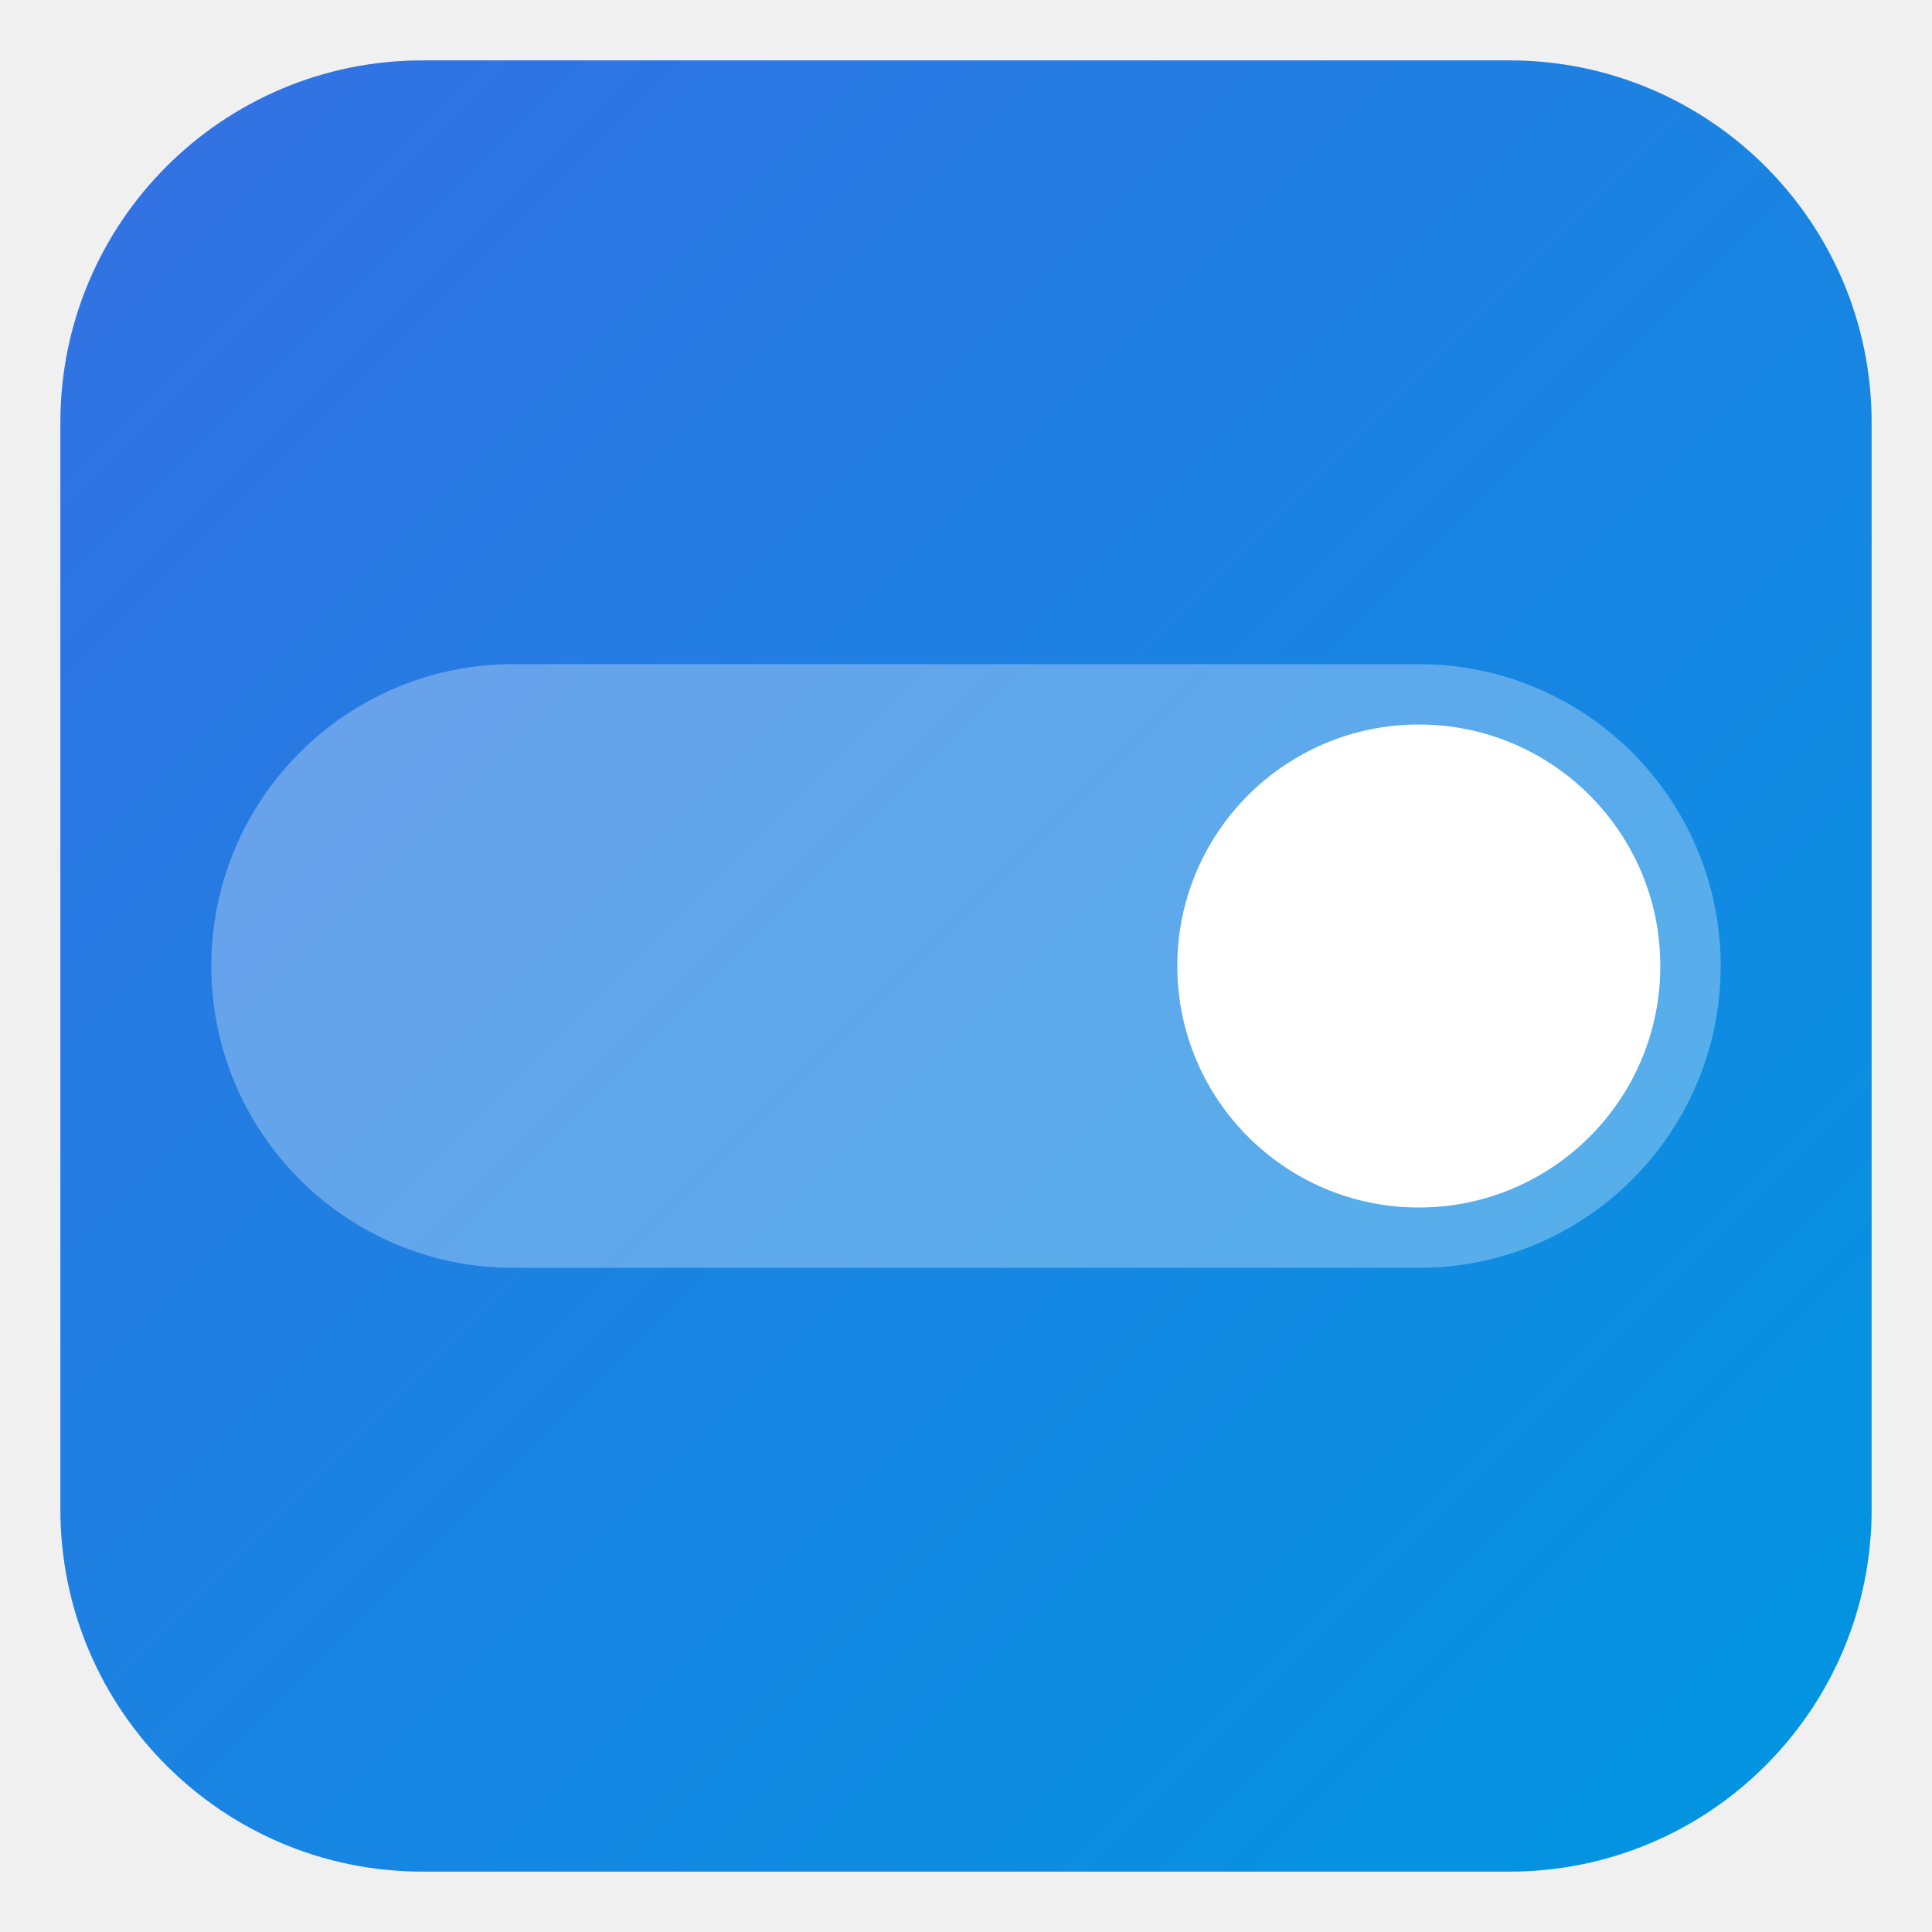
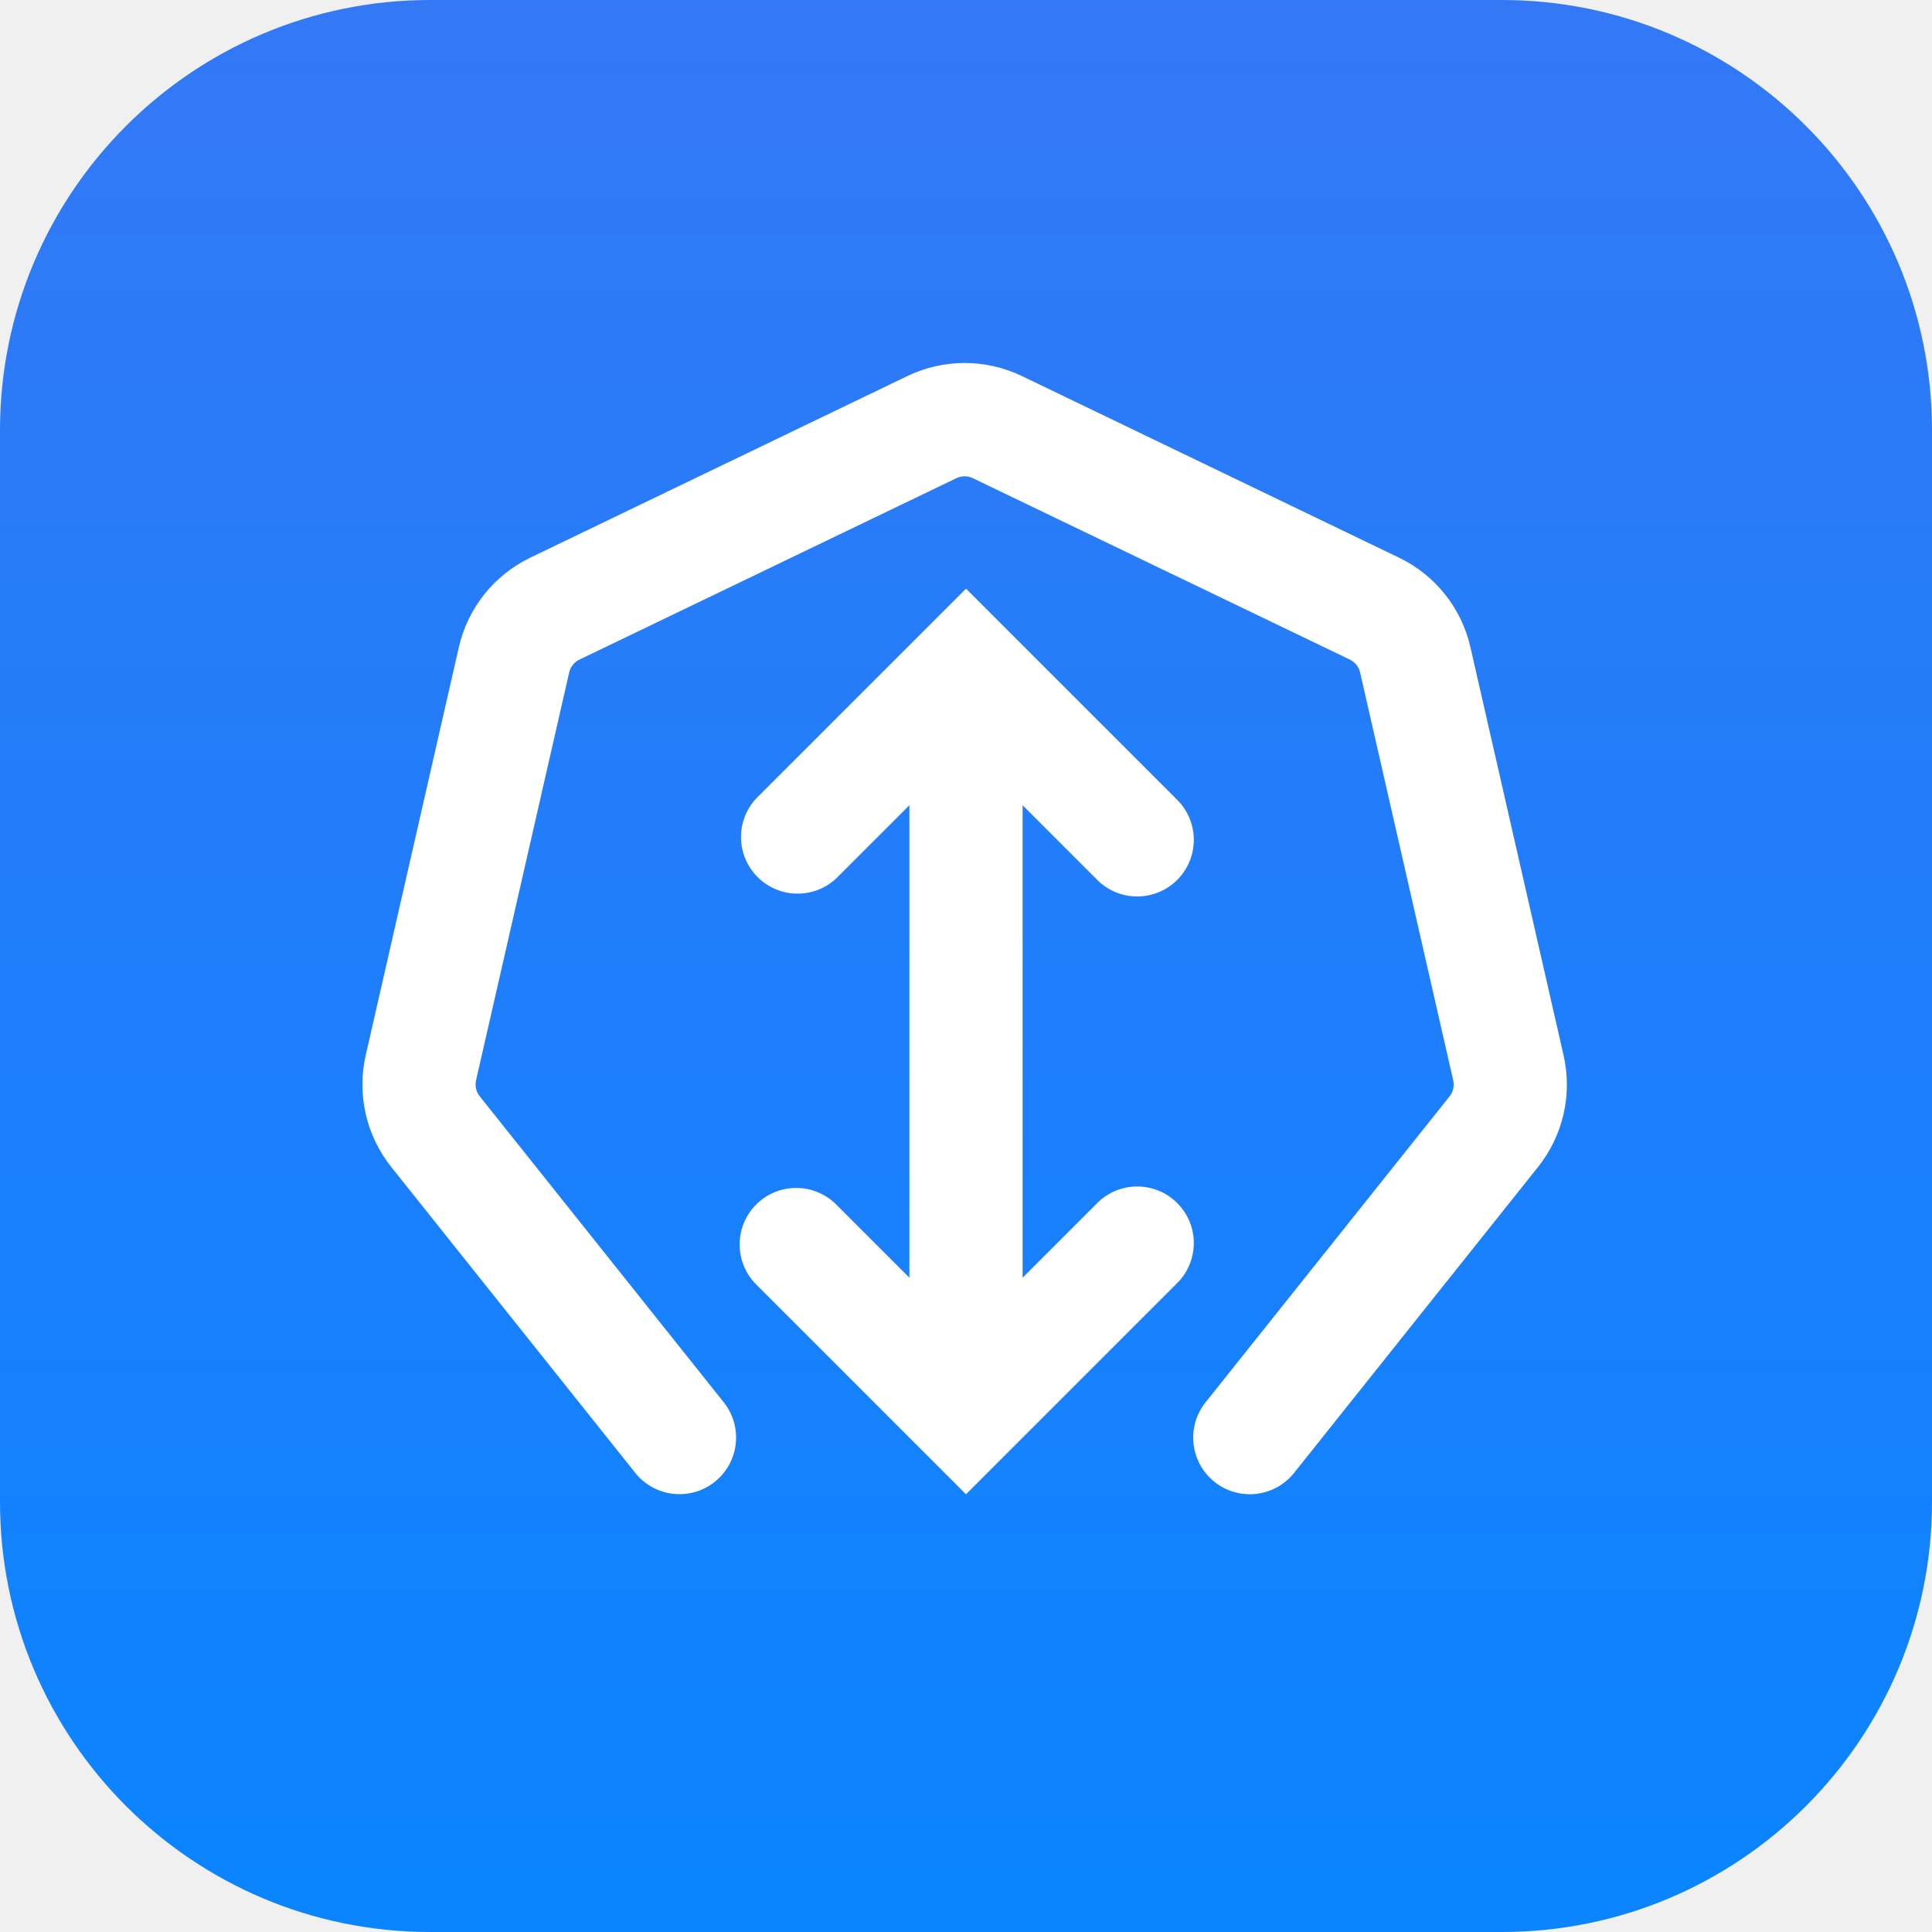
<svg xmlns="http://www.w3.org/2000/svg" width="256" height="256" viewBox="0 0 256 256">
  <defs>
-     <linearGradient id="bg" x1="0%" y1="0%" x2="100%" y2="100%">
-       <stop offset="0%" style="stop-color:#3570e3" />
-       <stop offset="100%" style="stop-color:#0096e1" />
+     <linearGradient id="bg" x1="0%" y1="0%" x2="0%" y2="100%">
+       <stop offset="0%" style="stop-color:#3478F6" />
+       <stop offset="100%" style="stop-color:#0A84FF" />
    </linearGradient>
  </defs>
-   <rect x="8" y="8" width="240" height="240" rx="48" ry="48" fill="url(#bg)" />
-   <rect x="28" y="88" width="200" height="80" rx="40" ry="40" fill="rgba(255,255,255,0.3)" />
-   <circle cx="188" cy="128" r="32" fill="white" />
+   <rect x="0" y="0" width="256" height="256" rx="57" ry="57" fill="url(#bg)" />
+   <g transform="translate(48, 48) scale(10)">
+     <path fill="white" fill-rule="evenodd" d="M7.223.183a1.75 1.75 0 0 1 1.518 0l4.996 2.406c.48.231.829.668.947 1.187l1.234 5.407a1.75 1.75 0 0 1-.338 1.48l-3.233 4.054a.75.75 0 1 1-1.173-.935l3.233-4.054a.25.25 0 0 0 .049-.212L13.222 4.11a.25.25 0 0 0-.136-.17L8.09 1.536a.25.25 0 0 0-.217 0L2.878 3.94a.25.25 0 0 0-.136.17L1.508 9.515a.25.25 0 0 0 .049.212l3.233 4.054a.75.75 0 1 1-1.173.935L.384 10.663a1.75 1.75 0 0 1-.338-1.48L1.28 3.776a1.75 1.75 0 0 1 .947-1.187zM5.22 11.16a.75.75 0 0 0 0 1.06l2.25 2.25L8 15l.53-.53l2.25-2.25a.75.75 0 1 0-1.06-1.06l-.97.97V5.87l.97.97a.75.75 0 1 0 1.06-1.06L8.53 3.53L8 3l-.53.53l-2.25 2.25a.75.75 0 0 0 1.06 1.06l.97-.97v6.26l-.97-.97a.75.75 0 0 0-1.06 0" clip-rule="evenodd" />
+   </g>
</svg>
